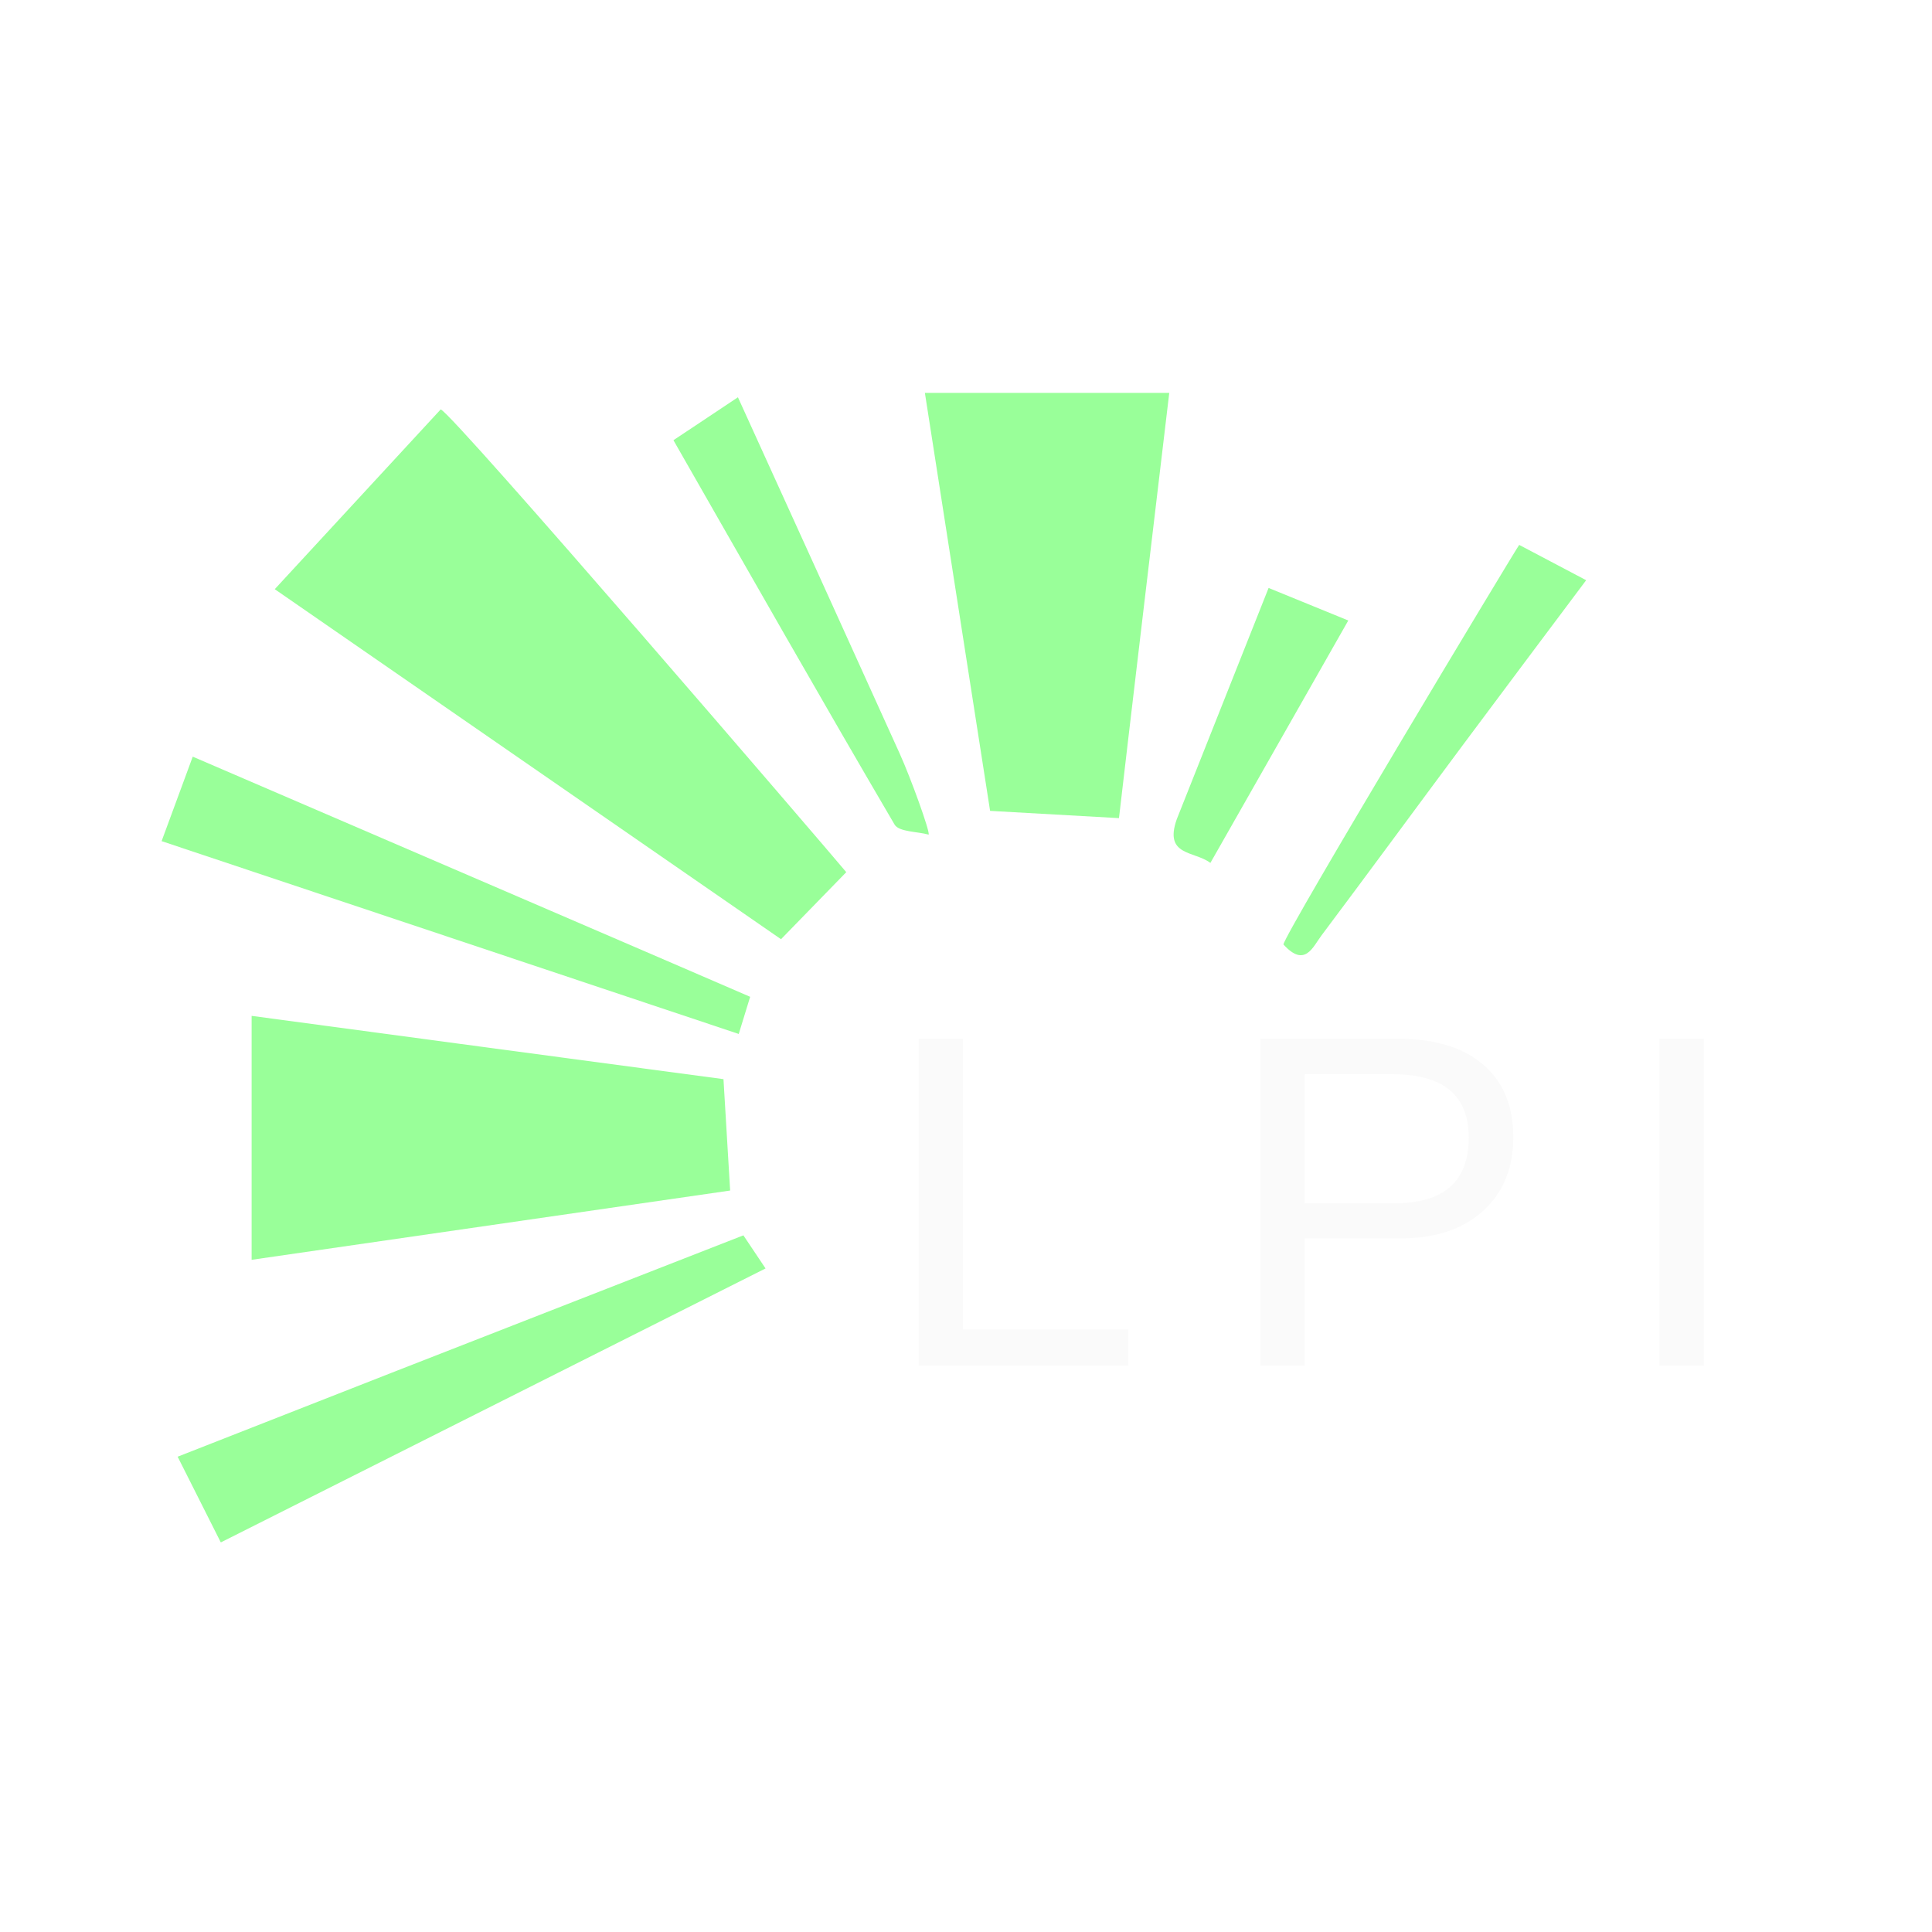
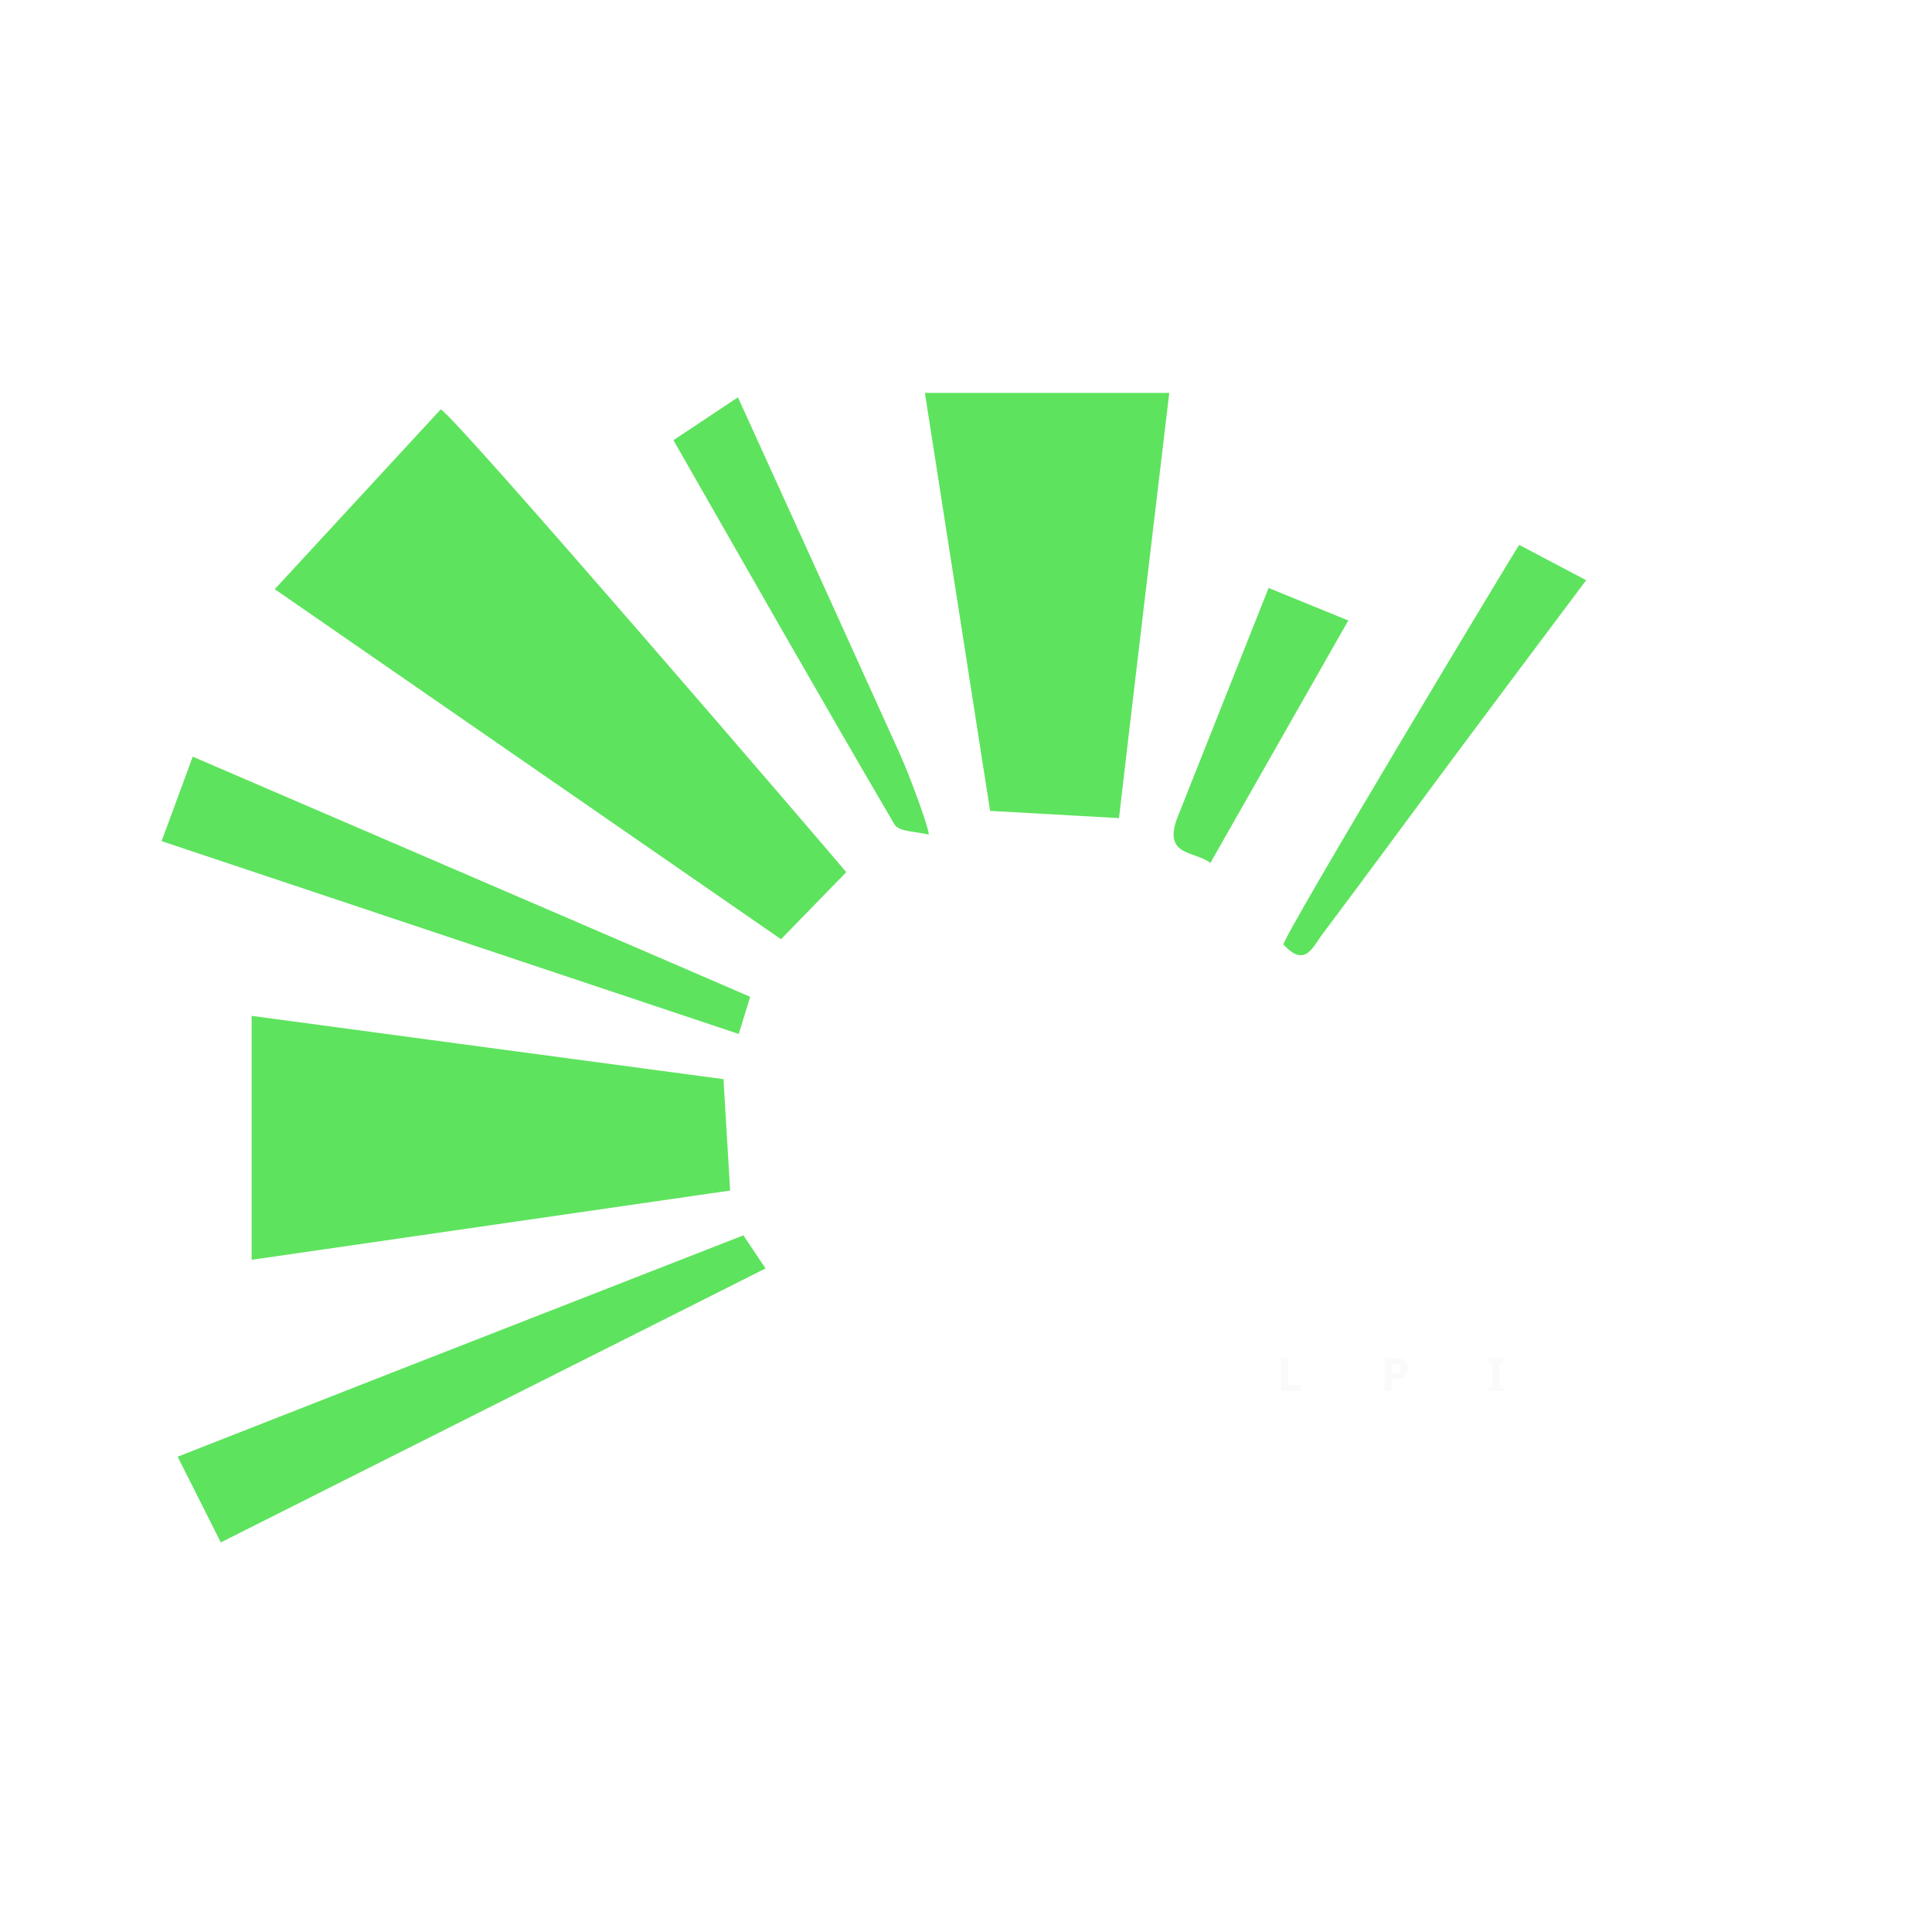
<svg xmlns="http://www.w3.org/2000/svg" viewBox="0 0 500 500">
-   <path opacity="1" stroke="none" d="M 114.049 105.954 C 117.079 106.798 214.284 220.024 219.014 225.716 C 213.392 231.492 208.042 236.99 202.125 243.067 C 158.539 212.933 115.328 183.058 71.105 152.48 C 85.587 136.778 99.581 121.604 114.049 105.954 Z" style="fill: rgb(153, 255, 153);" />
-   <path opacity="1" stroke="none" d="M 65.12 262.905 C 75.894 264.371 157.637 275.326 187.236 279.285 C 187.819 289.032 188.353 298.018 188.959 308.112 C 147.931 314.052 106.917 319.988 65.12 326.037 C 65.12 304.951 65.12 284.608 65.12 262.905 Z" style="fill: rgb(153, 255, 153);" />
-   <path opacity="1" stroke="none" d="M 302.603 101.675 C 300.314 120.816 291.59 194.396 289.59 211.731 C 278.09 211.085 267.802 210.502 256.236 209.852 C 250.656 174.082 245.07 138.284 239.36 101.675 C 260.495 101.675 281.057 101.675 302.603 101.675 Z" style="fill: rgb(153, 255, 153);" />
-   <path opacity="1" stroke="none" d="M 101.456 355.23 C 132.077 343.286 161.983 331.595 192.39 319.705 C 194.139 322.315 195.69 324.635 198.123 328.271 C 151.017 351.962 104.536 375.338 57.144 399.174 C 53.428 391.799 50.005 385.001 45.974 376.993 C 64.746 369.618 82.743 362.55 101.456 355.23 Z" style="fill: rgb(153, 255, 153);" />
-   <path opacity="1" stroke="none" d="M 49.883 195.821 C 90.875 213.457 186.367 254.575 194.141 257.973 C 193.175 261.125 192.293 263.985 191.186 267.588 C 141.187 250.881 92.04 234.459 41.824 217.684 C 44.554 210.278 47.071 203.45 49.883 195.821 Z" style="fill: rgb(153, 255, 153);" />
-   <path opacity="1" stroke="none" d="M 332.153 244.428 C 332.468 241.575 392.056 142.504 393.165 141.019 C 398.73 143.955 404.072 146.769 410.497 150.158 C 399.569 164.761 389.079 178.711 378.663 192.711 C 366.428 209.151 354.312 225.677 342.019 242.067 C 339.737 245.111 337.705 250.534 332.153 244.428 Z" style="fill: rgb(153, 255, 153);" />
-   <path opacity="1" stroke="none" d="M 232.806 194.948 C 235.774 201.506 240.65 215.067 240.348 215.999 C 237.321 215.171 232.64 215.316 231.507 213.384 C 212.315 180.634 193.565 147.624 174.285 113.926 C 179.745 110.293 184.796 106.93 190.978 102.816 C 205.036 133.714 218.807 163.977 232.806 194.948 Z" style="fill: rgb(153, 255, 153);" />
-   <path opacity="1" stroke="none" d="M 304.542 212.026 C 312.585 191.816 320.336 172.278 328.312 152.162 C 335.348 155.038 341.527 157.561 348.935 160.584 C 336.941 181.667 325.317 202.102 313.25 223.318 C 309.088 220.174 301.179 221.585 304.542 212.026 Z" style="fill: rgb(153, 255, 153);" />
-   <text style="fill: rgb(250, 250, 250); font-family: Arial, sans-serif; font-size: 123px; letter-spacing: 20px; text-anchor: middle; text-transform: capitalize; white-space: pre;" x="339.995" y="353.456">LPI</text>
+   <path opacity="1" stroke="none" d="M 114.049 105.954 C 117.079 106.798 214.284 220.024 219.014 225.716 C 213.392 231.492 208.042 236.99 202.125 243.067 C 158.539 212.933 115.328 183.058 71.105 152.48 C 85.587 136.778 99.581 121.604 114.049 105.954 Z" style="fill: #5ee35e;" />
+   <path opacity="1" stroke="none" d="M 65.12 262.905 C 75.894 264.371 157.637 275.326 187.236 279.285 C 187.819 289.032 188.353 298.018 188.959 308.112 C 147.931 314.052 106.917 319.988 65.12 326.037 C 65.12 304.951 65.12 284.608 65.12 262.905 Z" style="fill: #5ee35e;" />
+   <path opacity="1" stroke="none" d="M 302.603 101.675 C 300.314 120.816 291.59 194.396 289.59 211.731 C 278.09 211.085 267.802 210.502 256.236 209.852 C 250.656 174.082 245.07 138.284 239.36 101.675 C 260.495 101.675 281.057 101.675 302.603 101.675 Z" style="fill: #5ee35e;" />
+   <path opacity="1" stroke="none" d="M 101.456 355.23 C 132.077 343.286 161.983 331.595 192.39 319.705 C 194.139 322.315 195.69 324.635 198.123 328.271 C 151.017 351.962 104.536 375.338 57.144 399.174 C 53.428 391.799 50.005 385.001 45.974 376.993 C 64.746 369.618 82.743 362.55 101.456 355.23 Z" style="fill: #5ee35e;" />
+   <path opacity="1" stroke="none" d="M 49.883 195.821 C 90.875 213.457 186.367 254.575 194.141 257.973 C 193.175 261.125 192.293 263.985 191.186 267.588 C 141.187 250.881 92.04 234.459 41.824 217.684 C 44.554 210.278 47.071 203.45 49.883 195.821 Z" style="fill: #5ee35e;" />
+   <path opacity="1" stroke="none" d="M 332.153 244.428 C 332.468 241.575 392.056 142.504 393.165 141.019 C 398.73 143.955 404.072 146.769 410.497 150.158 C 399.569 164.761 389.079 178.711 378.663 192.711 C 366.428 209.151 354.312 225.677 342.019 242.067 C 339.737 245.111 337.705 250.534 332.153 244.428 Z" style="fill: #5ee35e;" />
+   <path opacity="1" stroke="none" d="M 232.806 194.948 C 235.774 201.506 240.65 215.067 240.348 215.999 C 237.321 215.171 232.64 215.316 231.507 213.384 C 212.315 180.634 193.565 147.624 174.285 113.926 C 179.745 110.293 184.796 106.93 190.978 102.816 C 205.036 133.714 218.807 163.977 232.806 194.948 Z" style="fill: #5ee35e;" />
+   <path opacity="1" stroke="none" d="M 304.542 212.026 C 312.585 191.816 320.336 172.278 328.312 152.162 C 335.348 155.038 341.527 157.561 348.935 160.584 C 336.941 181.667 325.317 202.102 313.25 223.318 C 309.088 220.174 301.179 221.585 304.542 212.026 Z" style="fill: #5ee35e;" />
+   <text style="fill: rgb(250, 250, 250); font-family: Montserrat, sans-serif; font-size: 8.25rem; letter-spacing: 20px; text-anchor: middle; text-transform: capitalize; white-space: pre; font-weight: bold;" x="360" y="360">LPI</text>
</svg>
